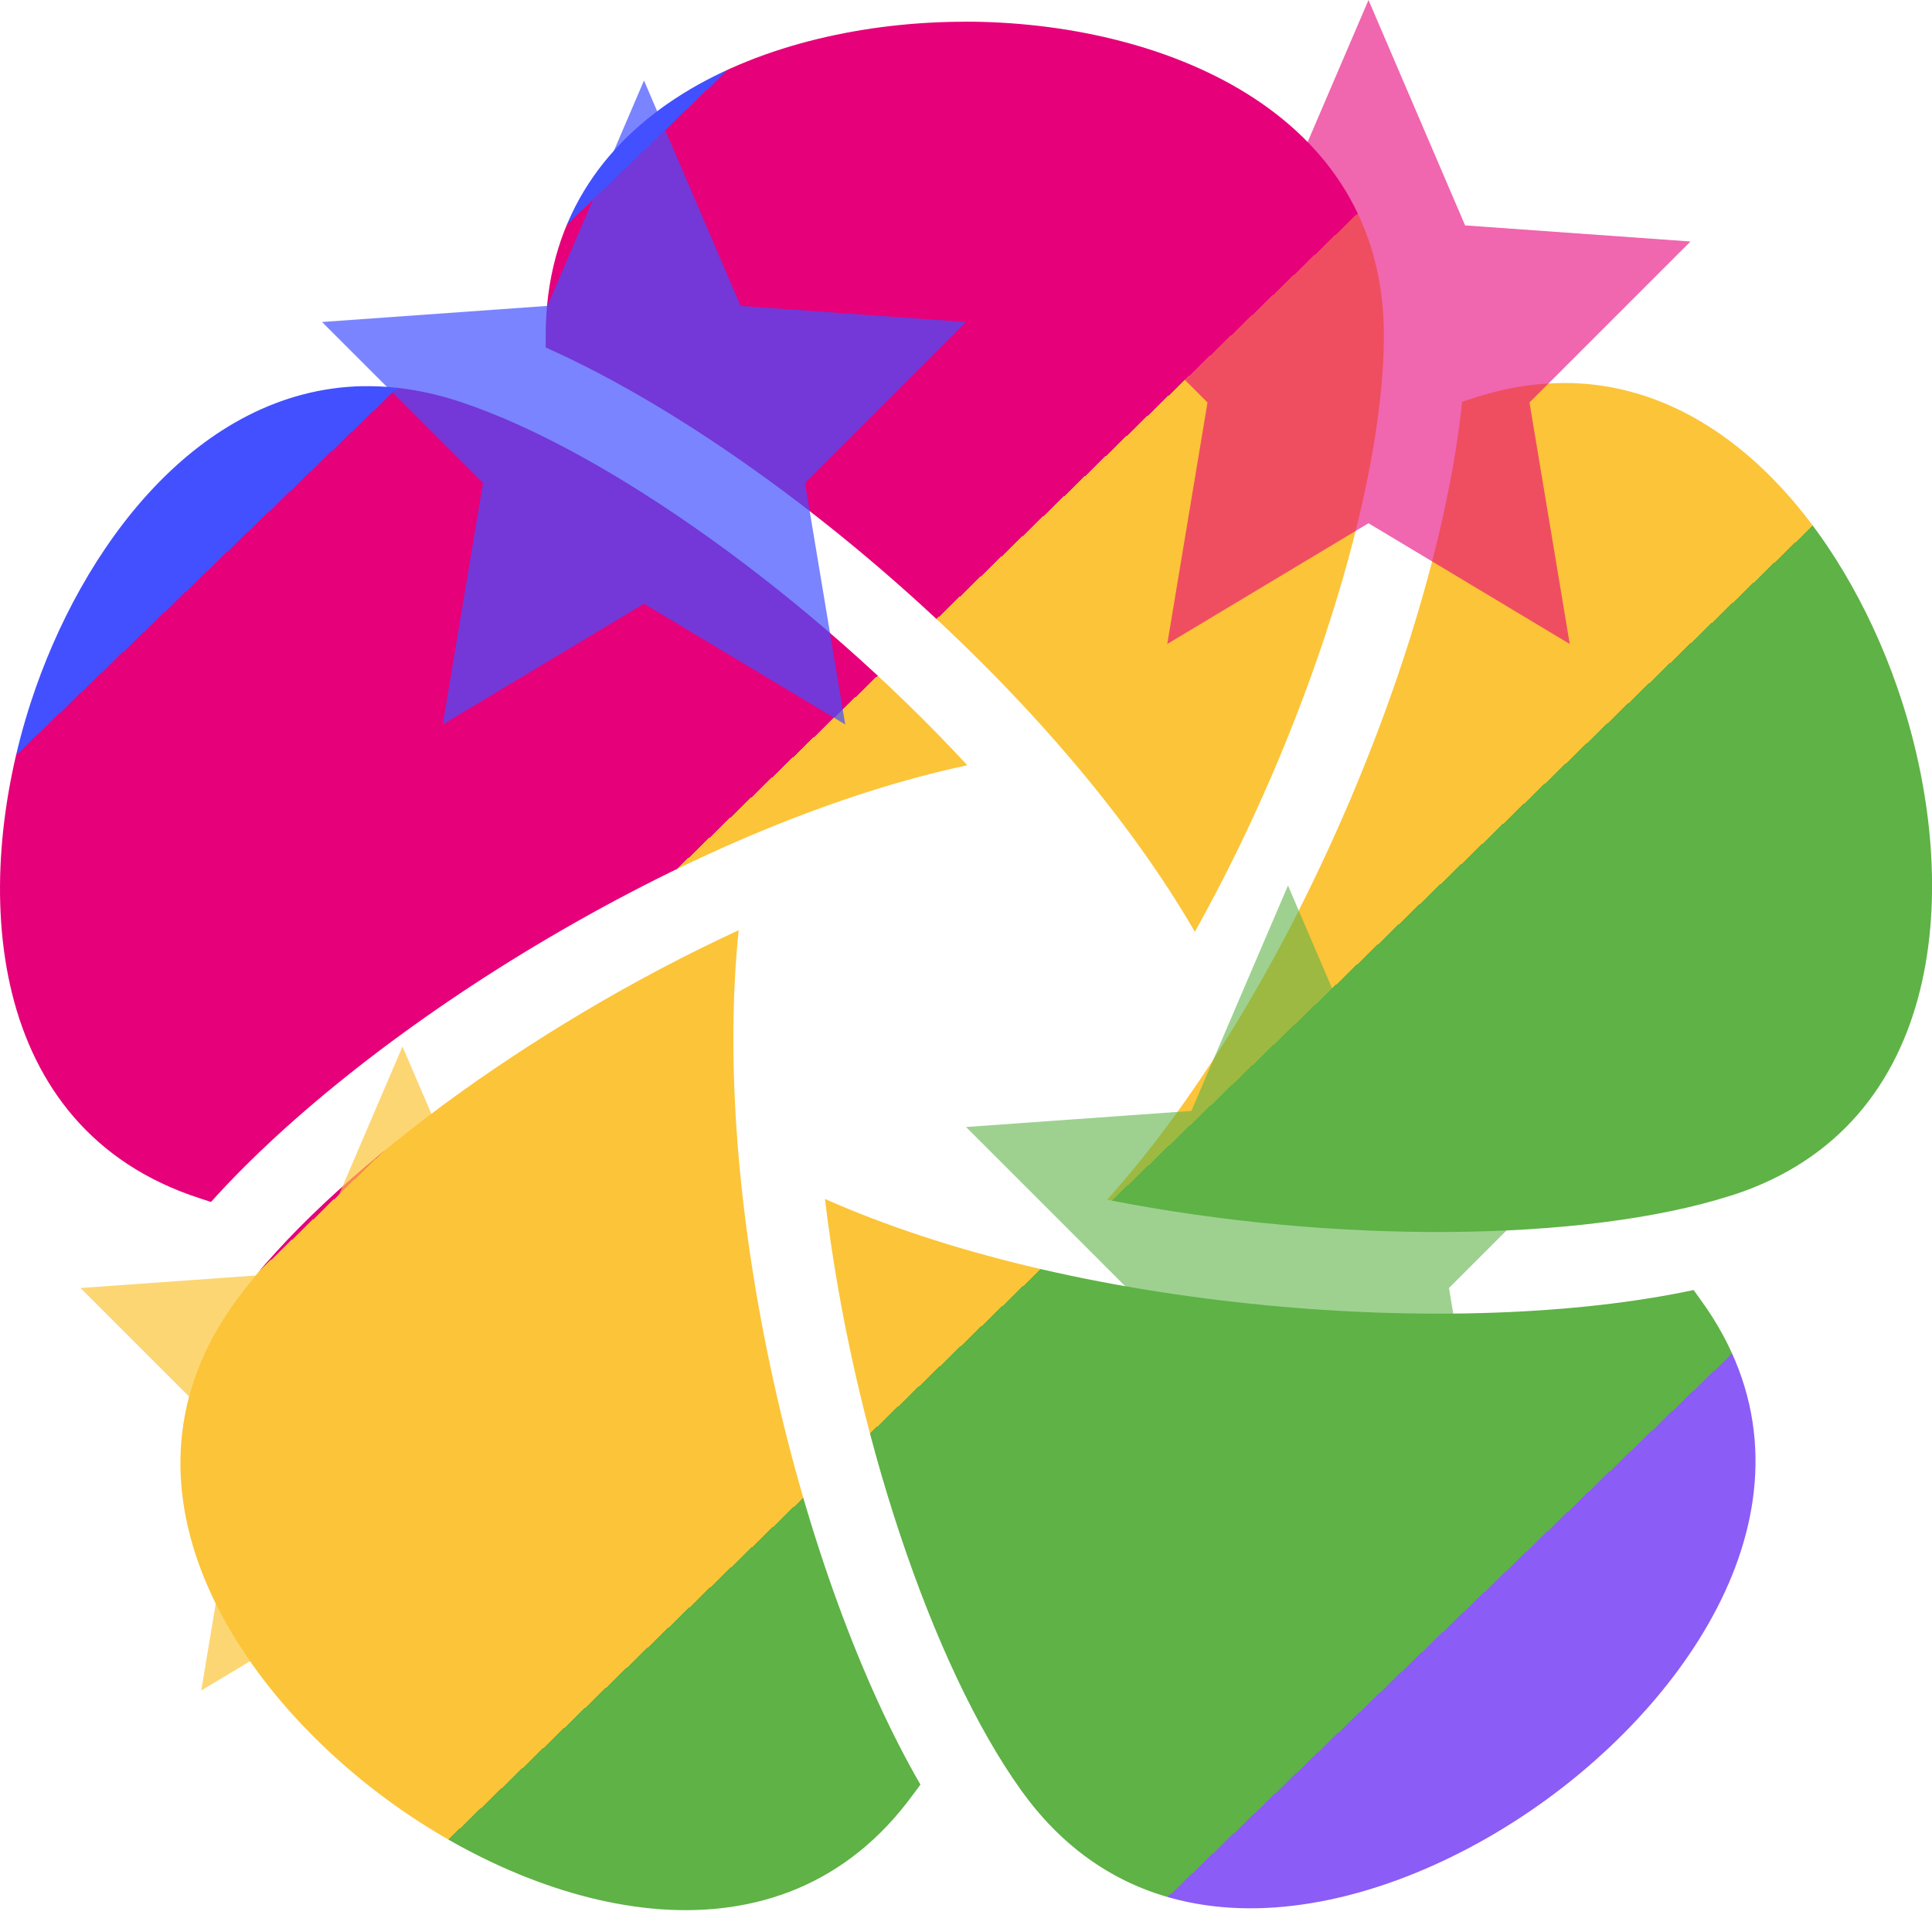
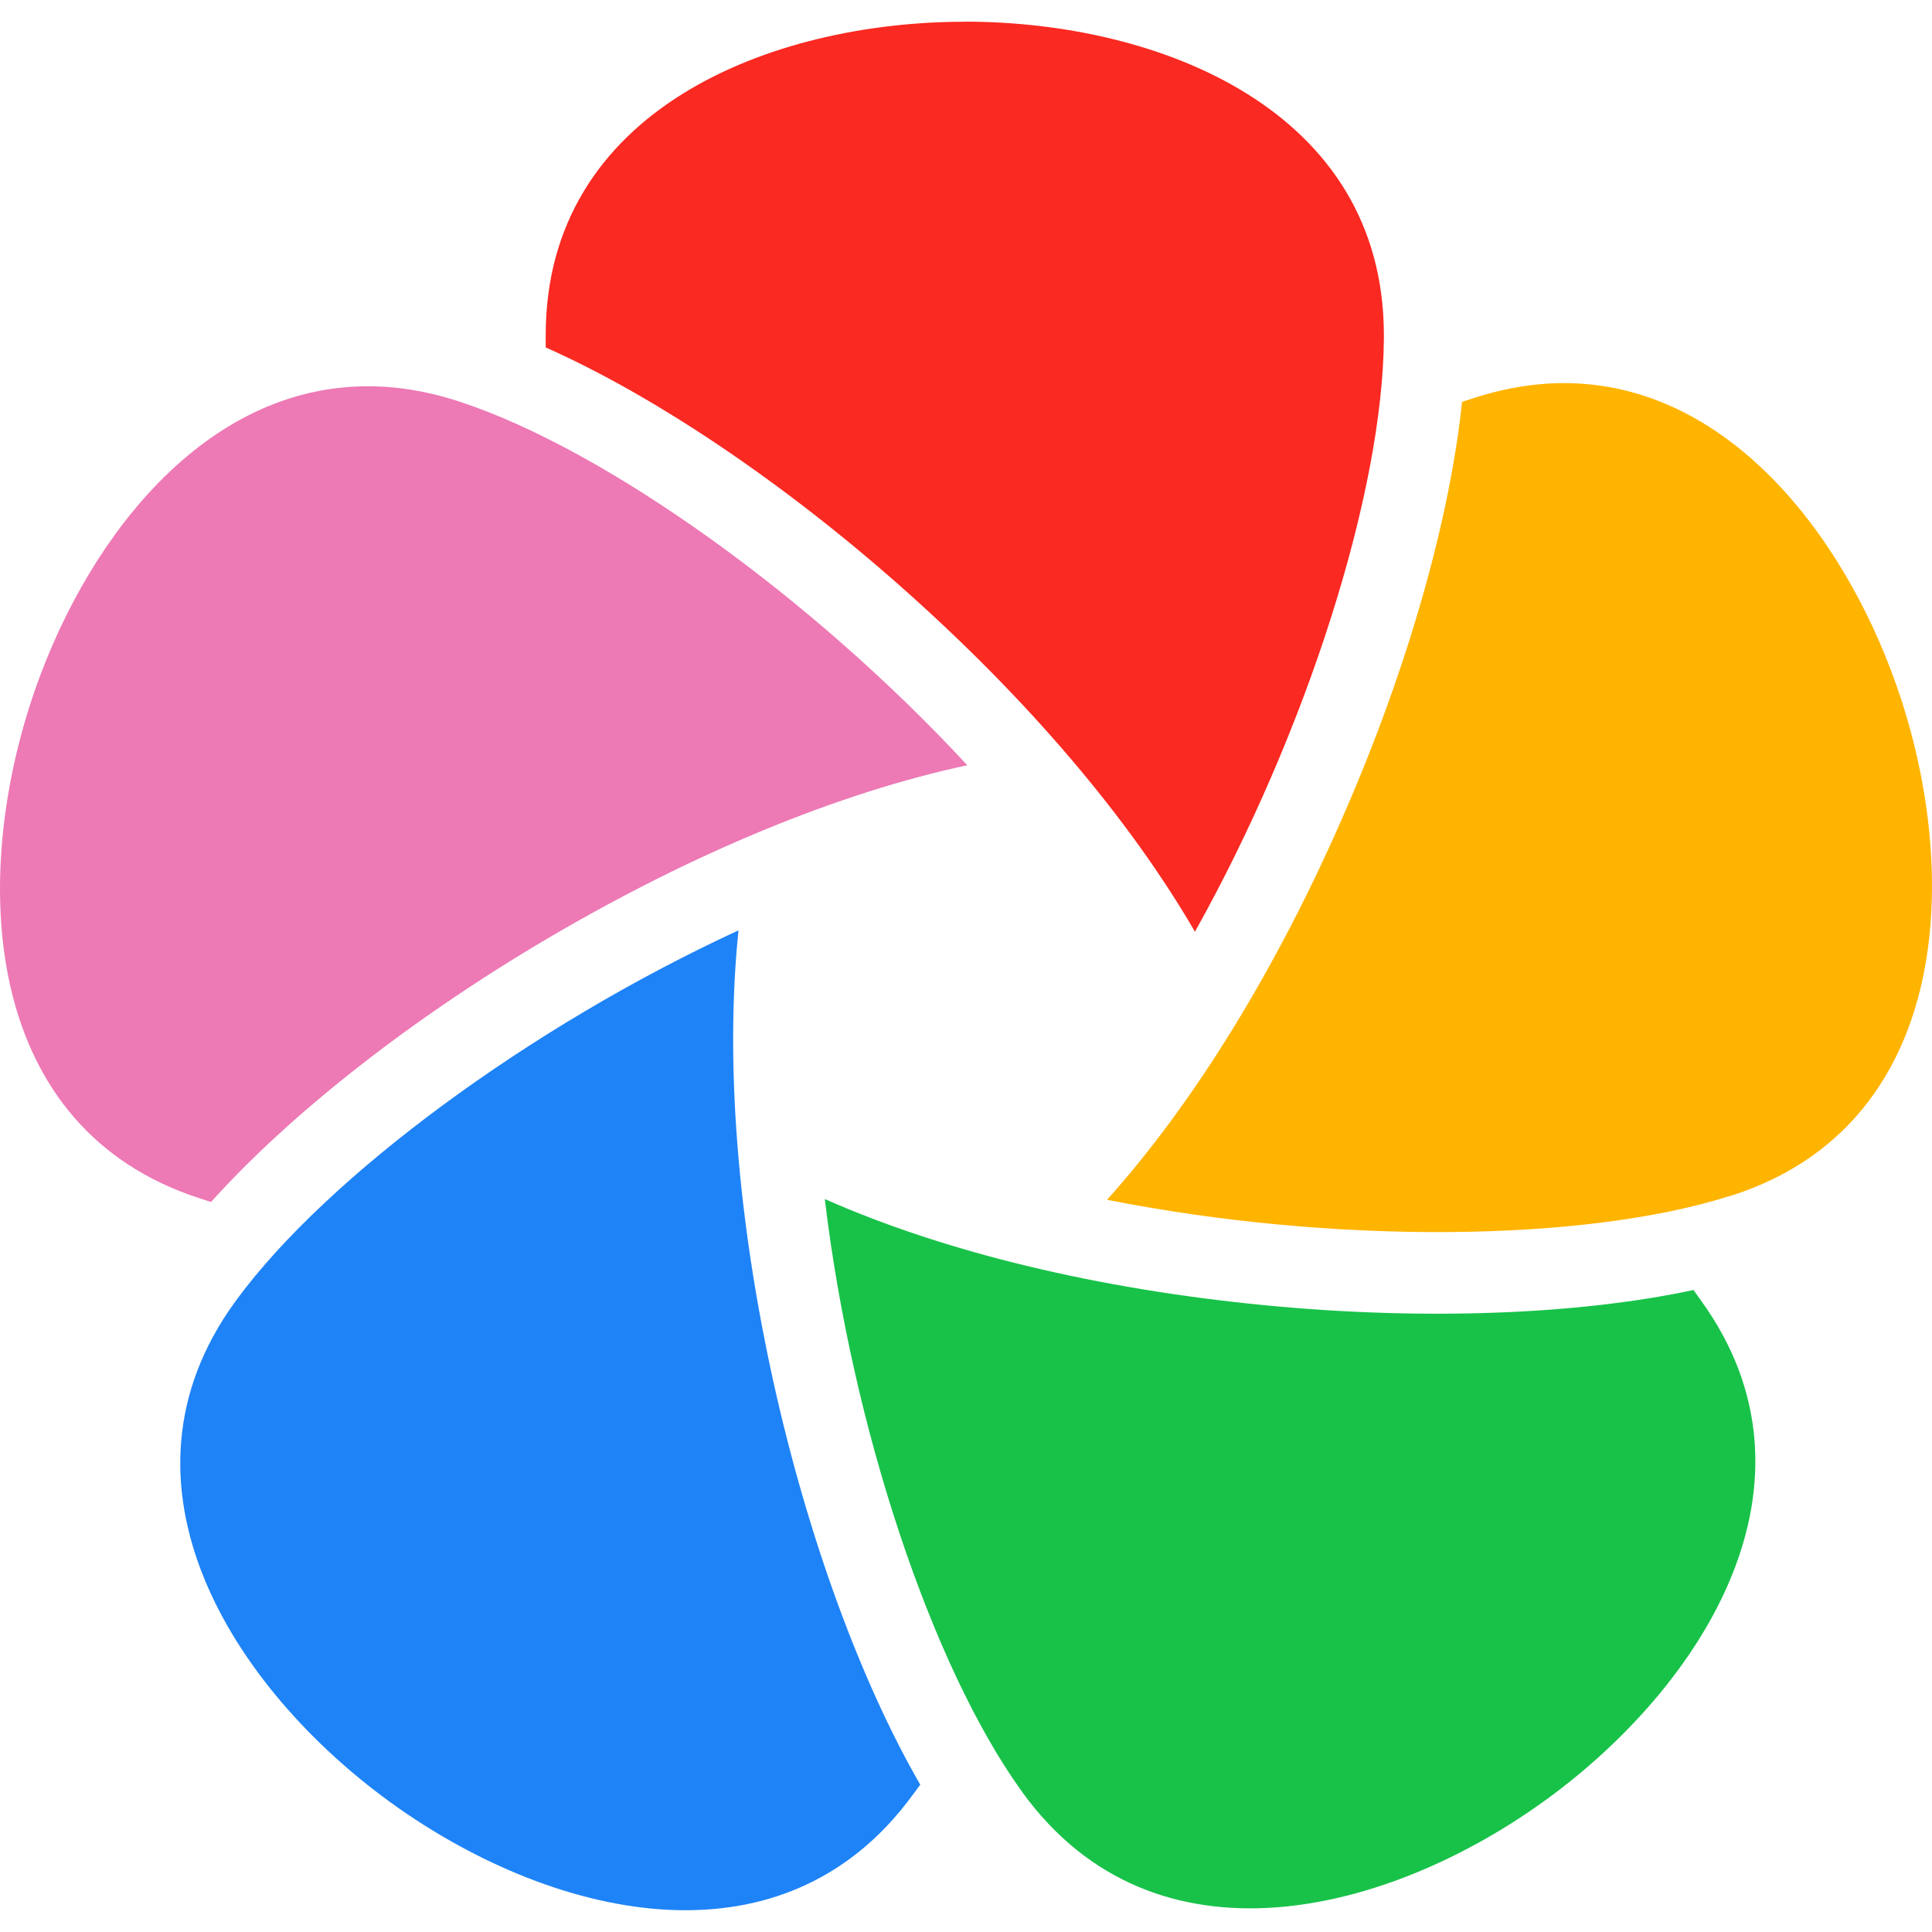
<svg xmlns="http://www.w3.org/2000/svg" role="img" viewBox="0 0 24 24" width="32" height="32">
-   <defs>
-     <linearGradient id="petalColors" x1="0%" y1="0%" x2="100%" y2="100%">
-       <stop offset="0%" stop-color="#4250FF" />
-       <stop offset="20%" stop-color="#4250FF" />
-       <stop offset="20%" stop-color="#E6007A" />
-       <stop offset="40%" stop-color="#E6007A" />
-       <stop offset="40%" stop-color="#FCC439" />
-       <stop offset="60%" stop-color="#FCC439" />
-       <stop offset="60%" stop-color="#5EB246" />
-       <stop offset="80%" stop-color="#5EB246" />
-       <stop offset="80%" stop-color="#8B5CF6" />
-       <stop offset="100%" stop-color="#8B5CF6" />
-     </linearGradient>
-     <polygon id="star" points="0,-4 1.2,-1.2 4,-1 2,1 2.5,4 0,2.5 -2.5,4 -2,1 -4,-1 -1.2,-1.2" />
-   </defs>
  <g>
-     <path fill="url(#petalColors)" d="M11.986.27c-2.409 0-5.207 1.091-5.207 3.895v.152c1.343.597 2.935 1.663 4.412 2.971 1.571 1.391 2.837 2.882 3.652 4.287 1.4-2.503 2.336-5.478 2.348-7.373V4.164c0-2.804-2.796-3.895-5.205-3.895m7.512 4.49c-.378-.008-.775.05-1.191.185-.037.012-.086.028-.144.047-.152 1.461-.676 3.304-1.463 5.113-.837 1.924-1.863 3.59-2.947 4.799 2.813.558 5.931.527 7.736-.047.013-.004.025-.006.035-.01 2.667-.867 2.84-3.864 2.096-6.154-.628-1.933-2.081-3.89-4.121-3.934m-14.996.039C2.462 4.842 1.009 6.797.381 8.73c-.744 2.291-.571 5.288 2.096 6.154l.144.047c.982-1.093 2.487-2.276 4.188-3.277 1.809-1.065 3.619-1.808 5.207-2.148-1.948-2.105-4.488-3.913-6.287-4.51l-.035-.012c-.417-.135-.814-.194-1.191-.186m4.672 6.758c-2.604 1.202-5.109 3.06-6.232 4.586l-.021.029c-1.648 2.268-.027 4.795 1.922 6.211 1.949 1.416 4.852 2.176 6.5-.092.023-.031.054-.071.09-.121-.736-1.272-1.396-3.072-1.822-4.998-.453-2.049-.602-4-.436-5.615m1.072 3.338c.339 2.848 1.331 5.804 2.436 7.344l.021.029c1.648 2.268 4.551 1.508 6.5.092 1.949-1.416 3.57-3.943 1.922-6.211-.023-.031-.052-.073-.088-.123-1.437.307-3.352.379-5.316.189-2.089-.202-3.99-.662-5.475-1.32">
-       <animateTransform attributeName="transform" type="scale" values="1;1.015;1" dur="4s" repeatCount="indefinite" />
-     </path>
+     <path fill="#FA2921" d="M11.986,0.27 C9.577,0.27 6.779,1.361 6.779,4.164 L6.779,4.316 C8.122,4.913 9.714,5.979 11.191,7.287 C12.763,8.678 14.029,10.169 14.844,11.574 C16.244,9.071 17.18,6.096 17.191,4.201 L17.191,4.164 C17.191,1.361 14.395,0.269 11.986,0.269" />
+     <path fill="#FFB400" d="M19.498,4.76 C19.12,4.752 18.723,4.81 18.307,4.945 C18.27,4.957 18.221,4.973 18.162,4.992 C18.01,6.453 17.487,8.296 16.699,10.105 C15.862,12.03 14.837,13.695 13.752,14.904 C16.565,15.462 19.683,15.431 21.488,14.857 C21.501,14.853 21.513,14.851 21.523,14.848 C24.19,13.981 24.363,10.984 23.619,8.693 C22.991,6.76 21.538,4.803 19.498,4.76" />
+     <path fill="#ED79B5" d="M4.502,4.799 C2.462,4.842 1.009,6.797 0.381,8.73 C-0.363,11.021 -0.19,14.018 2.477,14.885 L2.621,14.932 C3.603,13.839 5.108,12.655 6.809,11.654 C8.617,10.59 10.428,9.846 12.016,9.506 C10.067,7.401 7.527,5.593 5.729,4.996 L5.693,4.984 C5.277,4.849 4.88,4.791 4.502,4.799" />
+     <path fill="#1E83F7" d="M9.174,11.557 C6.57,12.759 4.065,14.616 2.941,16.143 L2.92,16.172 C1.272,18.44 2.893,20.967 4.842,22.383 C6.79,23.799 9.694,24.559 11.342,22.291 C11.365,22.26 11.395,22.22 11.432,22.17 C10.696,20.898 10.036,19.098 9.609,17.172 C9.156,15.123 9.007,13.172 9.174,11.557" />
+     <path fill="#18C249" d="M10.246,14.895 C10.585,17.742 11.578,20.698 12.682,22.238 L12.703,22.268 C14.351,24.536 17.254,23.775 19.203,22.359 C21.152,20.943 22.773,18.416 21.125,16.148 C21.102,16.117 21.073,16.075 21.037,16.025 C19.6,16.332 17.685,16.405 15.721,16.215 C13.632,16.013 11.731,15.553 10.246,14.895" />
+     <animateTransform attributeName="transform" type="rotate" from="0 12 12" to="360 12 12" dur="8s" repeatCount="indefinite" />
  </g>
-   <use href="#star" x="8" y="5" fill="#4250FF" opacity="0.7" />
-   <use href="#star" x="17" y="4" fill="#E6007A" opacity="0.6" />
-   <use href="#star" x="5" y="17" fill="#FCC439" opacity="0.7" />
-   <use href="#star" x="16" y="15" fill="#5EB246" opacity="0.6" />
</svg>
